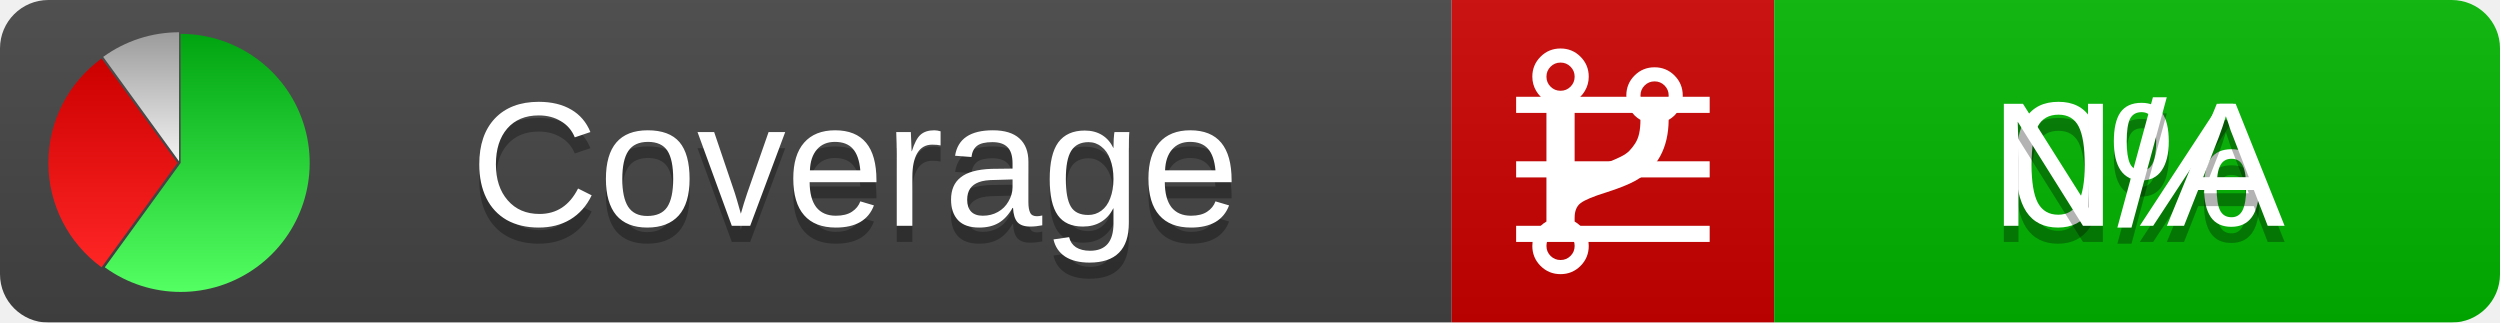
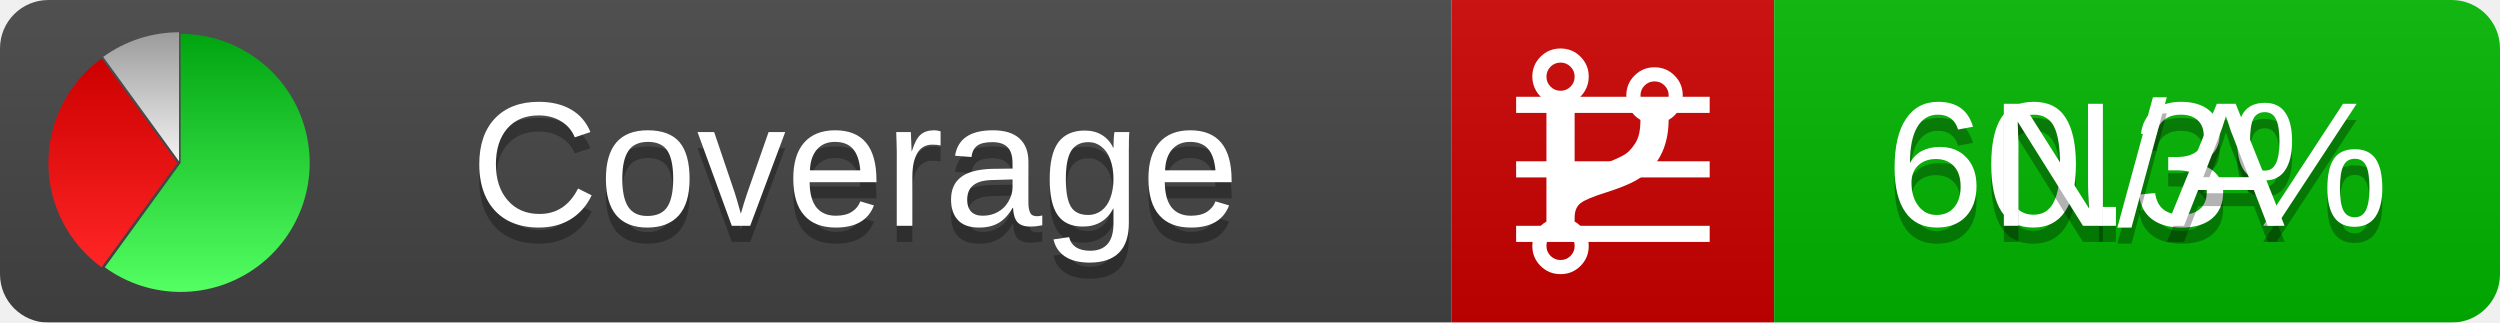
<svg xmlns="http://www.w3.org/2000/svg" xmlns:xlink="http://www.w3.org/1999/xlink" width="155" height="20">
  <style type="text/css">
          
            @keyframes fadeout {
              0 % { visibility: visible; opacity: 1; }
              40% { visibility: visible; opacity: 1; }
              50% { visibility: hidden; opacity: 0; }
              90% { visibility: hidden; opacity: 0; }
              100% { visibility: visible; opacity: 1; }
            }
            @keyframes fadein {
              0% { visibility: hidden; opacity: 0; }
              40% { visibility: hidden; opacity: 0; }
              50% { visibility: visible; opacity: 1; }
              90% { visibility: visible; opacity: 1; }
              100% { visibility: hidden; opacity: 0; }
            }
            .linecoverage {
                animation-duration: 10s;
                animation-name: fadeout;
                animation-iteration-count: infinite;
            }
            .branchcoverage {
                animation-duration: 10s;
                animation-name: fadein;
                animation-iteration-count: infinite;
            }
          
    </style>
  <defs>
    <linearGradient id="gradient" x2="0" y2="100%">
      <stop offset="0" stop-color="#bbb" stop-opacity=".1" />
      <stop offset="1" stop-opacity=".1" />
    </linearGradient>
    <linearGradient id="green" x2="0" y2="100%">
      <stop offset="0" stop-color="#00A410" />
      <stop offset="1" stop-color="#53FF63" />
    </linearGradient>
    <linearGradient id="red" x2="0" y2="100%">
      <stop offset="0" stop-color="#C00" />
      <stop offset="1" stop-color="#FF2525" />
    </linearGradient>
    <linearGradient id="gray" x2="0" y2="100%">
      <stop offset="0" stop-color="#9B9B9B" />
      <stop offset="1" stop-color="#F3F3F3" />
    </linearGradient>
    <mask id="mask">
      <rect width="155" height="20" rx="3" fill="#fff" />
    </mask>
    <g id="icon">
      <path style="fill:url(#green);" d="M205,202.5 l0,-200 a200,200 0 1,1 -117.558,361.803 z" />
      <path style="fill:url(#red);" d="M200,202.5 l-117.558,161.803 a200,200 0 0,1 0,-323.607 z" />
      <path style="fill:url(#gray);" d="M202.5,200 l-117.558,-161.803 a200,200 0 0,1 117.558,-38.196 z" />
    </g>
  </defs>
  <g mask="url(#mask)">
    <rect x="0" y="0" width="90" height="20" fill="#444" />
    <rect x="90" y="0" width="20" height="20" fill="#c00" />
    <rect x="110" y="0" width="45" height="20" fill="#00B600" />
    <rect x="0" y="0" width="155" height="20" fill="url(#gradient)" />
  </g>
  <g>
    <path class="linecoverage" stroke="#fff" d="M94 6.5 h12 M94 10.5 h12 M94 14.5 h12" />
    <path class="branchcoverage" fill="#fff" d="m 97.628,15.247 q 0,-0.364 -0.255,-0.619 -0.255,-0.255 -0.619,-0.255 -0.364,0 -0.619,0.255 -0.255,0.255 -0.255,0.619 0,0.364 0.255,0.619 0.255,0.255 0.619,0.255 0.364,0 0.619,-0.255 0.255,-0.255 0.255,-0.619 z m 0,-10.493 q 0,-0.364 -0.255,-0.619 -0.255,-0.255 -0.619,-0.255 -0.364,0 -0.619,0.255 -0.255,0.255 -0.255,0.619 0,0.364 0.255,0.619 0.255,0.255 0.619,0.255 0.364,0 0.619,-0.255 0.255,-0.255 0.255,-0.619 z m 5.83,1.166 q 0,-0.364 -0.255,-0.619 -0.255,-0.255 -0.619,-0.255 -0.364,0 -0.619,0.255 -0.255,0.255 -0.255,0.619 0,0.364 0.255,0.619 0.255,0.255 0.619,0.255 0.364,0 0.619,-0.255 0.255,-0.255 0.255,-0.619 z m 0.874,0 q 0,0.474 -0.237,0.879 -0.237,0.405 -0.638,0.633 -0.018,2.614 -2.059,3.771 -0.619,0.346 -1.849,0.738 -1.166,0.364 -1.544,0.647 -0.378,0.282 -0.378,0.911 l 0,0.237 q 0.401,0.228 0.638,0.633 0.237,0.405 0.237,0.879 0,0.729 -0.51,1.239 -0.51,0.51 -1.239,0.51 -0.729,0 -1.239,-0.51 -0.51,-0.51 -0.51,-1.239 0,-0.474 0.237,-0.879 0.237,-0.405 0.638,-0.633 l 0,-7.469 q -0.401,-0.228 -0.638,-0.633 -0.237,-0.405 -0.237,-0.879 0,-0.729 0.51,-1.239 0.51,-0.51 1.239,-0.51 0.729,0 1.239,0.51 0.51,0.51 0.51,1.239 0,0.474 -0.237,0.879 -0.237,0.405 -0.638,0.633 l 0,4.527 q 0.492,-0.237 1.403,-0.519 0.501,-0.155 0.797,-0.269 0.296,-0.114 0.642,-0.282 0.346,-0.169 0.537,-0.36 0.191,-0.191 0.369,-0.465 0.178,-0.273 0.255,-0.633 0.077,-0.36 0.077,-0.833 -0.401,-0.228 -0.638,-0.633 -0.237,-0.405 -0.237,-0.879 0,-0.729 0.51,-1.239 0.51,-0.51 1.239,-0.51 0.729,0 1.239,0.51 0.51,0.51 0.51,1.239 z" />
  </g>
  <g fill="#fff" text-anchor="middle" font-family="Verdana,Arial,Geneva,sans-serif" font-size="11">
    <a xlink:href="https://github.com/danielpalme/ReportGenerator" target="_top">
      <use xlink:href="#icon" transform="translate(3,2) scale(.04)" />
    </a>
    <text x="53" y="15" fill="#010101" fill-opacity=".3">Coverage</text>
    <text x="53" y="14" fill="#fff">Coverage</text>
-     <text class="linecoverage" x="132.5" y="15" fill="#010101" fill-opacity=".3">0%</text>
-     <text class="linecoverage" x="132.5" y="14">0%</text>
+     <text class="linecoverage" x="132.5" y="15" fill="#010101" fill-opacity=".3">60.3%</text>
+     <text class="linecoverage" x="132.5" y="14">60.3%</text>
    <text class="branchcoverage" x="132.5" y="15" fill="#010101" fill-opacity=".3">N/A</text>
    <text class="branchcoverage" x="132.5" y="14">N/A</text>
  </g>
  <g>
    <rect class="linecoverage" x="90" y="0" width="65" height="20" fill-opacity="0" />
    <rect class="branchcoverage" x="90" y="0" width="65" height="20" fill-opacity="0" />
  </g>
</svg>
